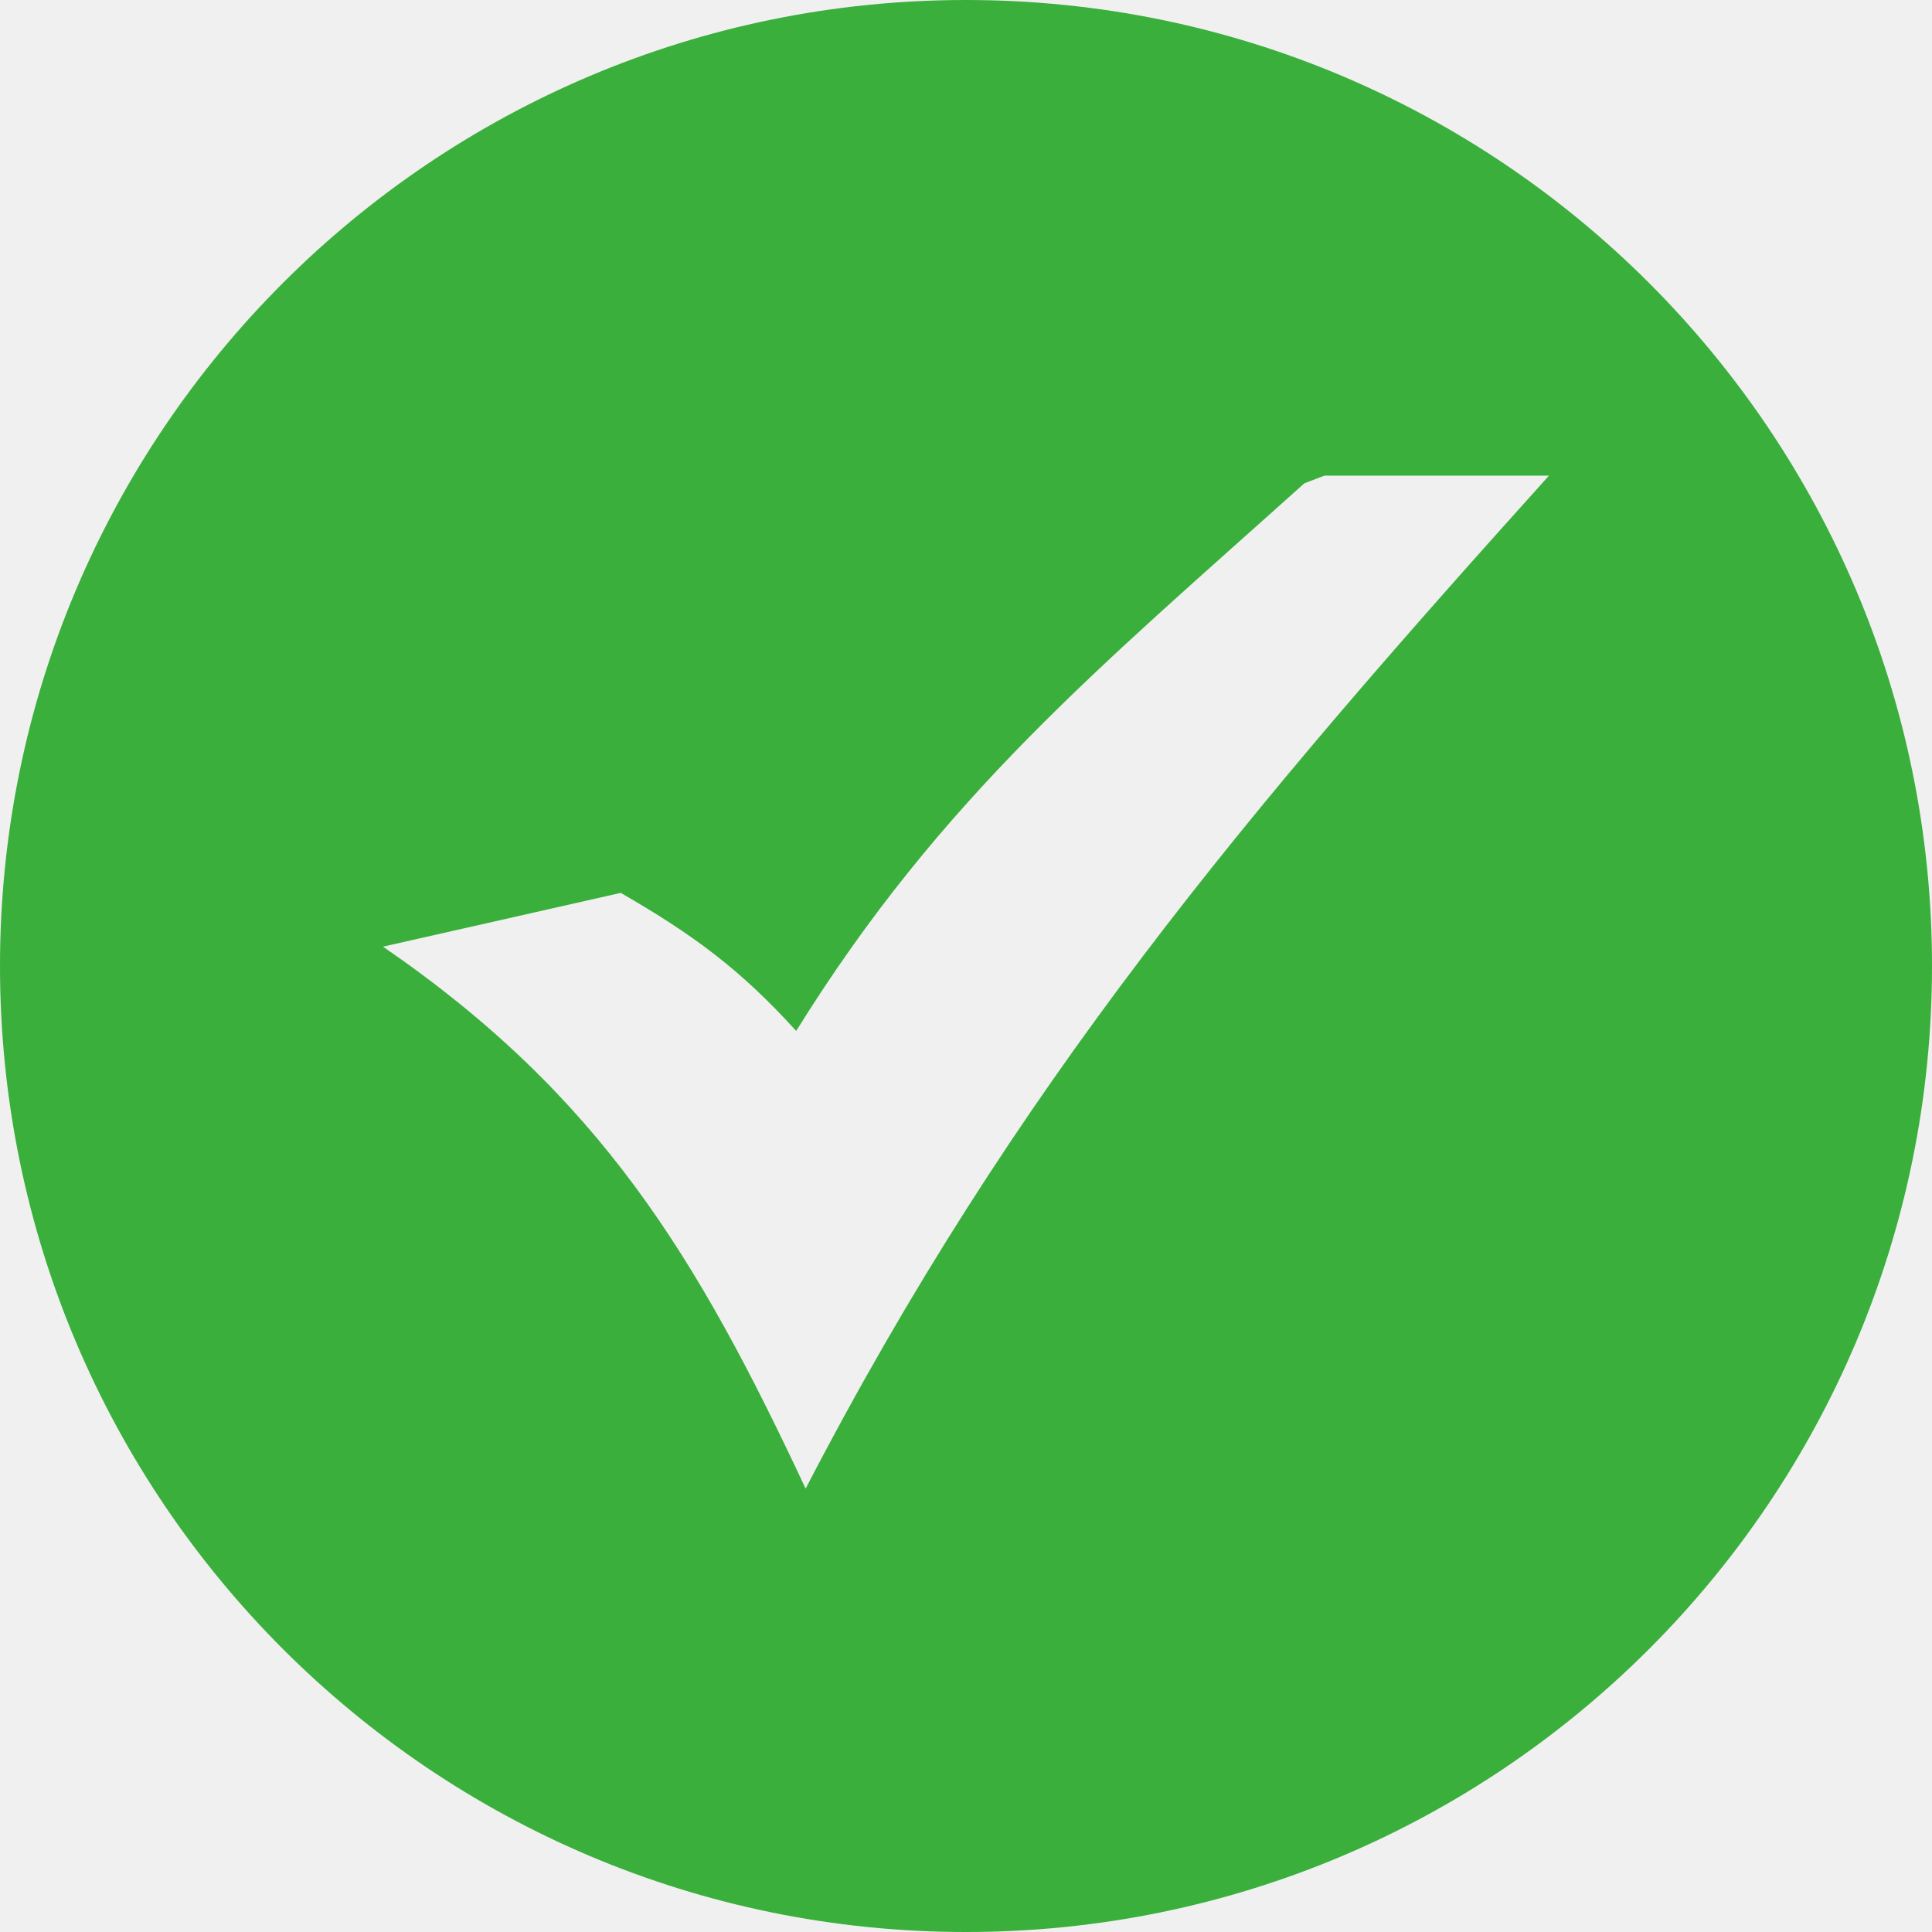
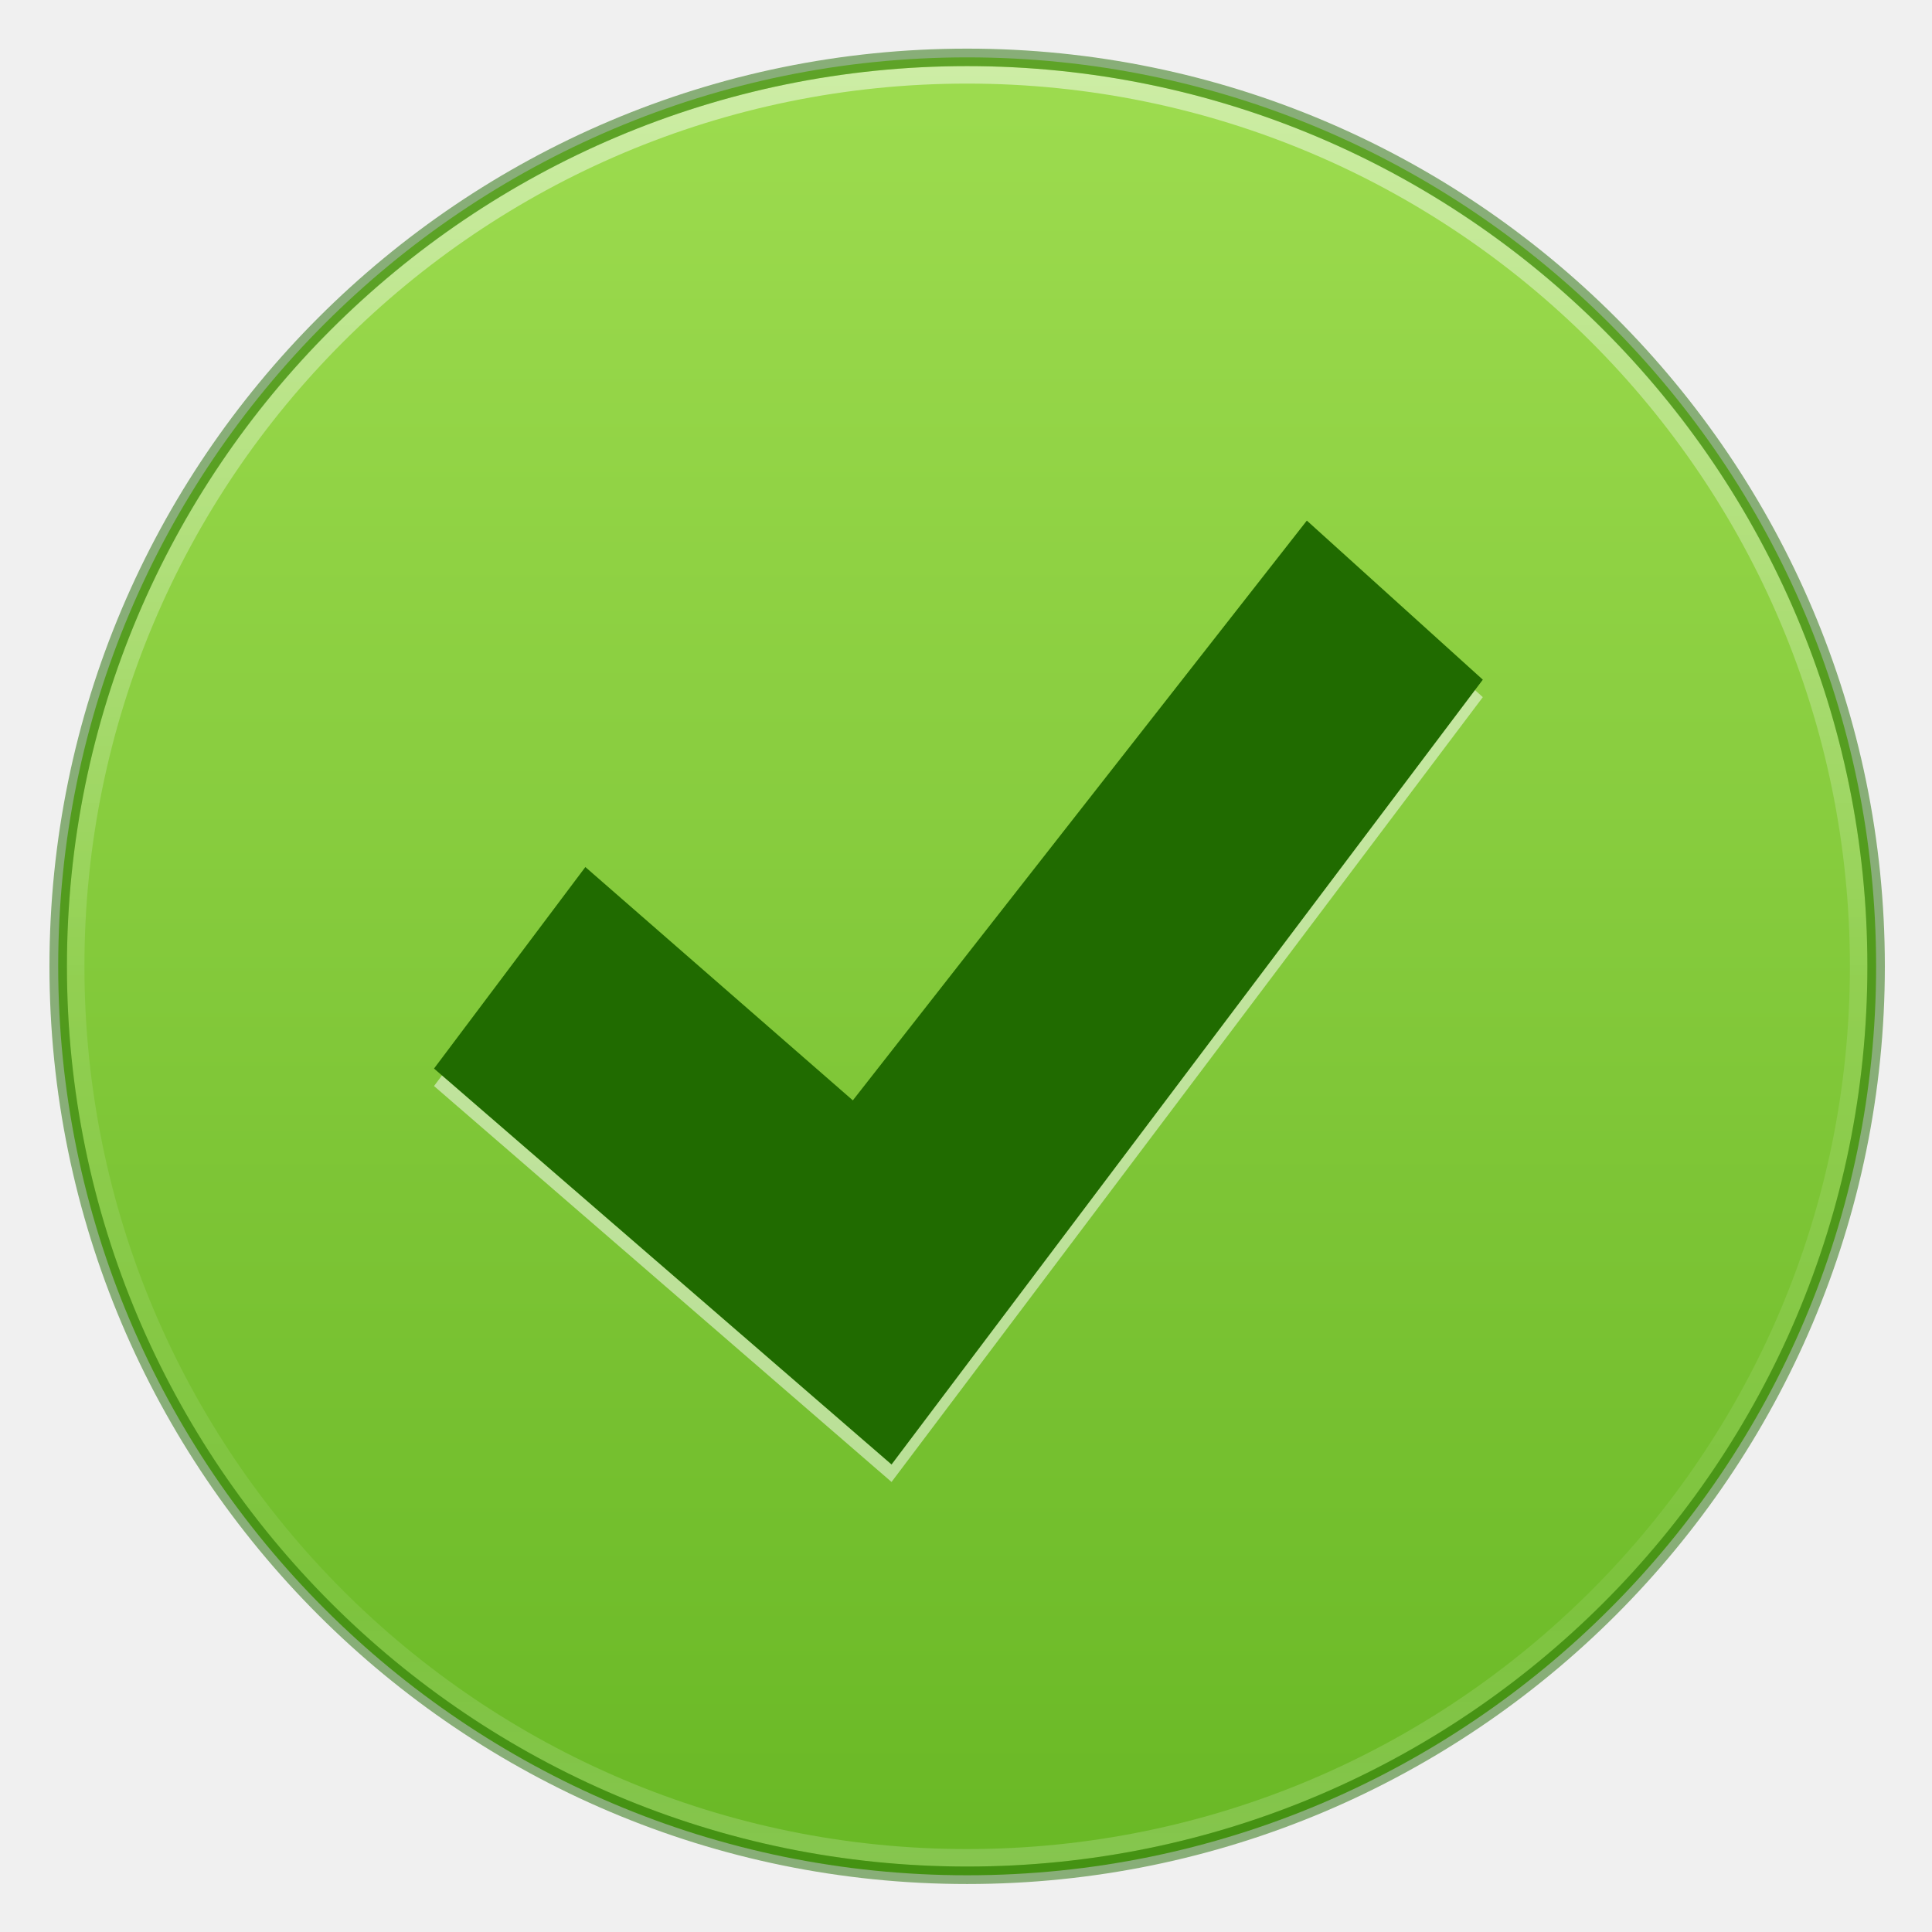
- <svg xmlns="http://www.w3.org/2000/svg" version="1.1" id="Layer_1" x="0px" y="0px" viewBox="0 0 122.88 122.88" style="enable-background:new 0 0 122.88 122.88" xml:space="preserve">
-   <style type="text/css">
+ <svg xmlns="http://www.w3.org/2000/svg" xmlns:xlink="http://www.w3.org/1999/xlink" version="1.1" id="Layer_1" x="0px" y="0px" viewBox="0 0 122.88 122.88" style="enable-background:new 0 0 122.88 122.88" xml:space="preserve">
+   <defs id="defs1">
+     <linearGradient id="linearGradient4011">
+       <stop id="stop4013" style="stop-color:#ffffff;stop-opacity:1" offset="0" />
+       <stop id="stop4015" style="stop-color:#ffffff;stop-opacity:0.235" offset="0.508" />
+       <stop id="stop4017" style="stop-color:#ffffff;stop-opacity:0.157" offset="0.835" />
+       <stop id="stop4019" style="stop-color:#ffffff;stop-opacity:0.392" offset="1" />
+     </linearGradient>
+     <radialGradient xlink:href="#linearGradient3820-7-2-8-6" id="radialGradient3163" gradientUnits="userSpaceOnUse" gradientTransform="matrix(0.6869404,0,0,0.2146169,-4.02174,68.57333)" cx="99.157" cy="186.171" fx="99.157" fy="186.171" r="62.769" />
+     <linearGradient id="linearGradient3820-7-2-8-6">
+       <stop id="stop3822-2-6-5-0" style="stop-color:#3d3d3d;stop-opacity:1" offset="0" />
+       <stop id="stop3864-8-7-4-1" style="stop-color:#686868;stop-opacity:0.498" offset="0.5" />
+       <stop id="stop3824-1-2-6-7" style="stop-color:#686868;stop-opacity:0" offset="1" />
+     </linearGradient>
+     <linearGradient gradientTransform="matrix(2.756758,0,0,2.756758,-133.252,-3.403753)" gradientUnits="userSpaceOnUse" xlink:href="#linearGradient4011" id="linearGradient12398-3" y2="44.341" x2="71.204" y1="6.238" x1="71.204" />
+     <linearGradient gradientTransform="matrix(3.985624,0,0,2.979637,-8061.465,-9541.517)" gradientUnits="userSpaceOnUse" xlink:href="#linearGradient27416-1-5" id="linearGradient11527-6-5-3" y2="3241.997" x2="2035.165" y1="3208.074" x1="2035.165" />
+     <linearGradient id="linearGradient27416-1-5">
+       <stop offset="0" style="stop-color:#9bdb4d;stop-opacity:1" id="stop27420-2-2" />
+       <stop offset="1" style="stop-color:#68b723;stop-opacity:1" id="stop27422-3-2" />
+     </linearGradient>
+   </defs>
+   <style type="text/css" id="style1">
	.st0{fill-rule:evenodd;clip-rule:evenodd;fill:#3AAF3C;}
</style>
-   <g>
-     <path class="st0" d="M61.44,0c33.93,0,61.44,27.51,61.44,61.44c0,33.93-27.51,61.44-61.44,61.44C27.51,122.88,0,95.37,0,61.44 C0,27.51,27.51,0,61.44,0L61.44,0L61.44,0z M39.48,56.79c4.6,2.65,7.59,4.85,11.16,8.78c9.24-14.88,19.28-23.12,32.32-34.83 l1.28-0.49h14.28C79.38,51.51,64.53,69.04,51.24,94.68c-6.92-14.79-13.09-25-26.88-34.47L39.48,56.79L39.48,56.79z" />
+   <g id="g2" transform="matrix(1.111763,0,0,1.111763,-10.19511,-12.47158)">
+     <path d="M 64.5,14.5 C 35.808,14.5 12.5,37.808 12.5,66.5 12.5,95.192 35.808,118.5 64.5,118.5 93.192,118.5 116.5,95.192 116.5,66.5 116.5,37.808 93.192,14.5 64.5,14.5 Z" id="path2555-7-8-5-0-9-5" style="color:#000000;display:inline;overflow:visible;visibility:visible;opacity:0.99;fill:url(#linearGradient11527-6-5-3);fill-opacity:1;fill-rule:nonzero;stroke:none;stroke-width:1.952;marker:none;enable-background:accumulate" />
+     <path d="m 115.5,66.498 c 0,28.167 -22.835,51.002 -50.999,51.002 -28.167,0 -51.001,-22.835 -51.001,-51.002 0,-28.166 22.834,-50.998 51.001,-50.998 28.164,0 50.999,22.832 50.999,50.998 z" id="path8655-6-0-9-5-0" style="color:#000000;display:inline;overflow:visible;visibility:visible;opacity:0.5;fill:none;stroke:url(#linearGradient12398-3);stroke-width:1;stroke-linecap:round;stroke-linejoin:round;stroke-miterlimit:4;stroke-dasharray:none;stroke-dashoffset:0;stroke-opacity:1;marker:none;enable-background:accumulate" />
+     <path d="M 64.5,14.5 C 35.808,14.5 12.5,37.808 12.5,66.5 12.5,95.192 35.808,118.5 64.5,118.5 93.192,118.5 116.5,95.192 116.5,66.5 116.5,37.808 93.192,14.5 64.5,14.5 Z" id="path2555-4" style="color:#000000;font-variation-settings:normal;clip-rule:nonzero;display:inline;overflow:visible;visibility:visible;opacity:0.5;isolation:auto;mix-blend-mode:normal;color-interpolation:sRGB;color-interpolation-filters:linearRGB;solid-color:#000000;solid-opacity:1;vector-effect:none;fill:none;fill-opacity:1;fill-rule:nonzero;stroke:#206b00;stroke-width:1;stroke-linecap:round;stroke-linejoin:round;stroke-miterlimit:4;stroke-dasharray:none;stroke-dashoffset:0;stroke-opacity:1;marker:none;color-rendering:auto;image-rendering:auto;shape-rendering:auto;text-rendering:auto;enable-background:accumulate" />
+     <path d="M 83.933,42 94,51.101 60.174,96 34,73.348 l 8.658,-11.528 15.302,13.348 z" id="path2922-6-6-0-9-4-2-6" style="color:#000000;font-variation-settings:normal;display:inline;overflow:visible;visibility:visible;opacity:0.5;vector-effect:none;fill:#ffffff;fill-opacity:1;fill-rule:nonzero;stroke:none;stroke-width:1.646;stroke-linecap:butt;stroke-linejoin:miter;stroke-miterlimit:4;stroke-dasharray:none;stroke-dashoffset:0;stroke-opacity:1;marker:none;enable-background:accumulate" />
+     <path d="M 83.933,41 94,50.101 60.174,95 34,72.348 l 8.658,-11.528 15.302,13.348 z" id="path2922-6-6-0-9-4-2" style="color:#000000;display:inline;overflow:visible;visibility:visible;opacity:1;fill:#206b00;fill-opacity:1;fill-rule:nonzero;stroke:none;stroke-width:1.646;marker:none;enable-background:accumulate" />
  </g>
</svg>
